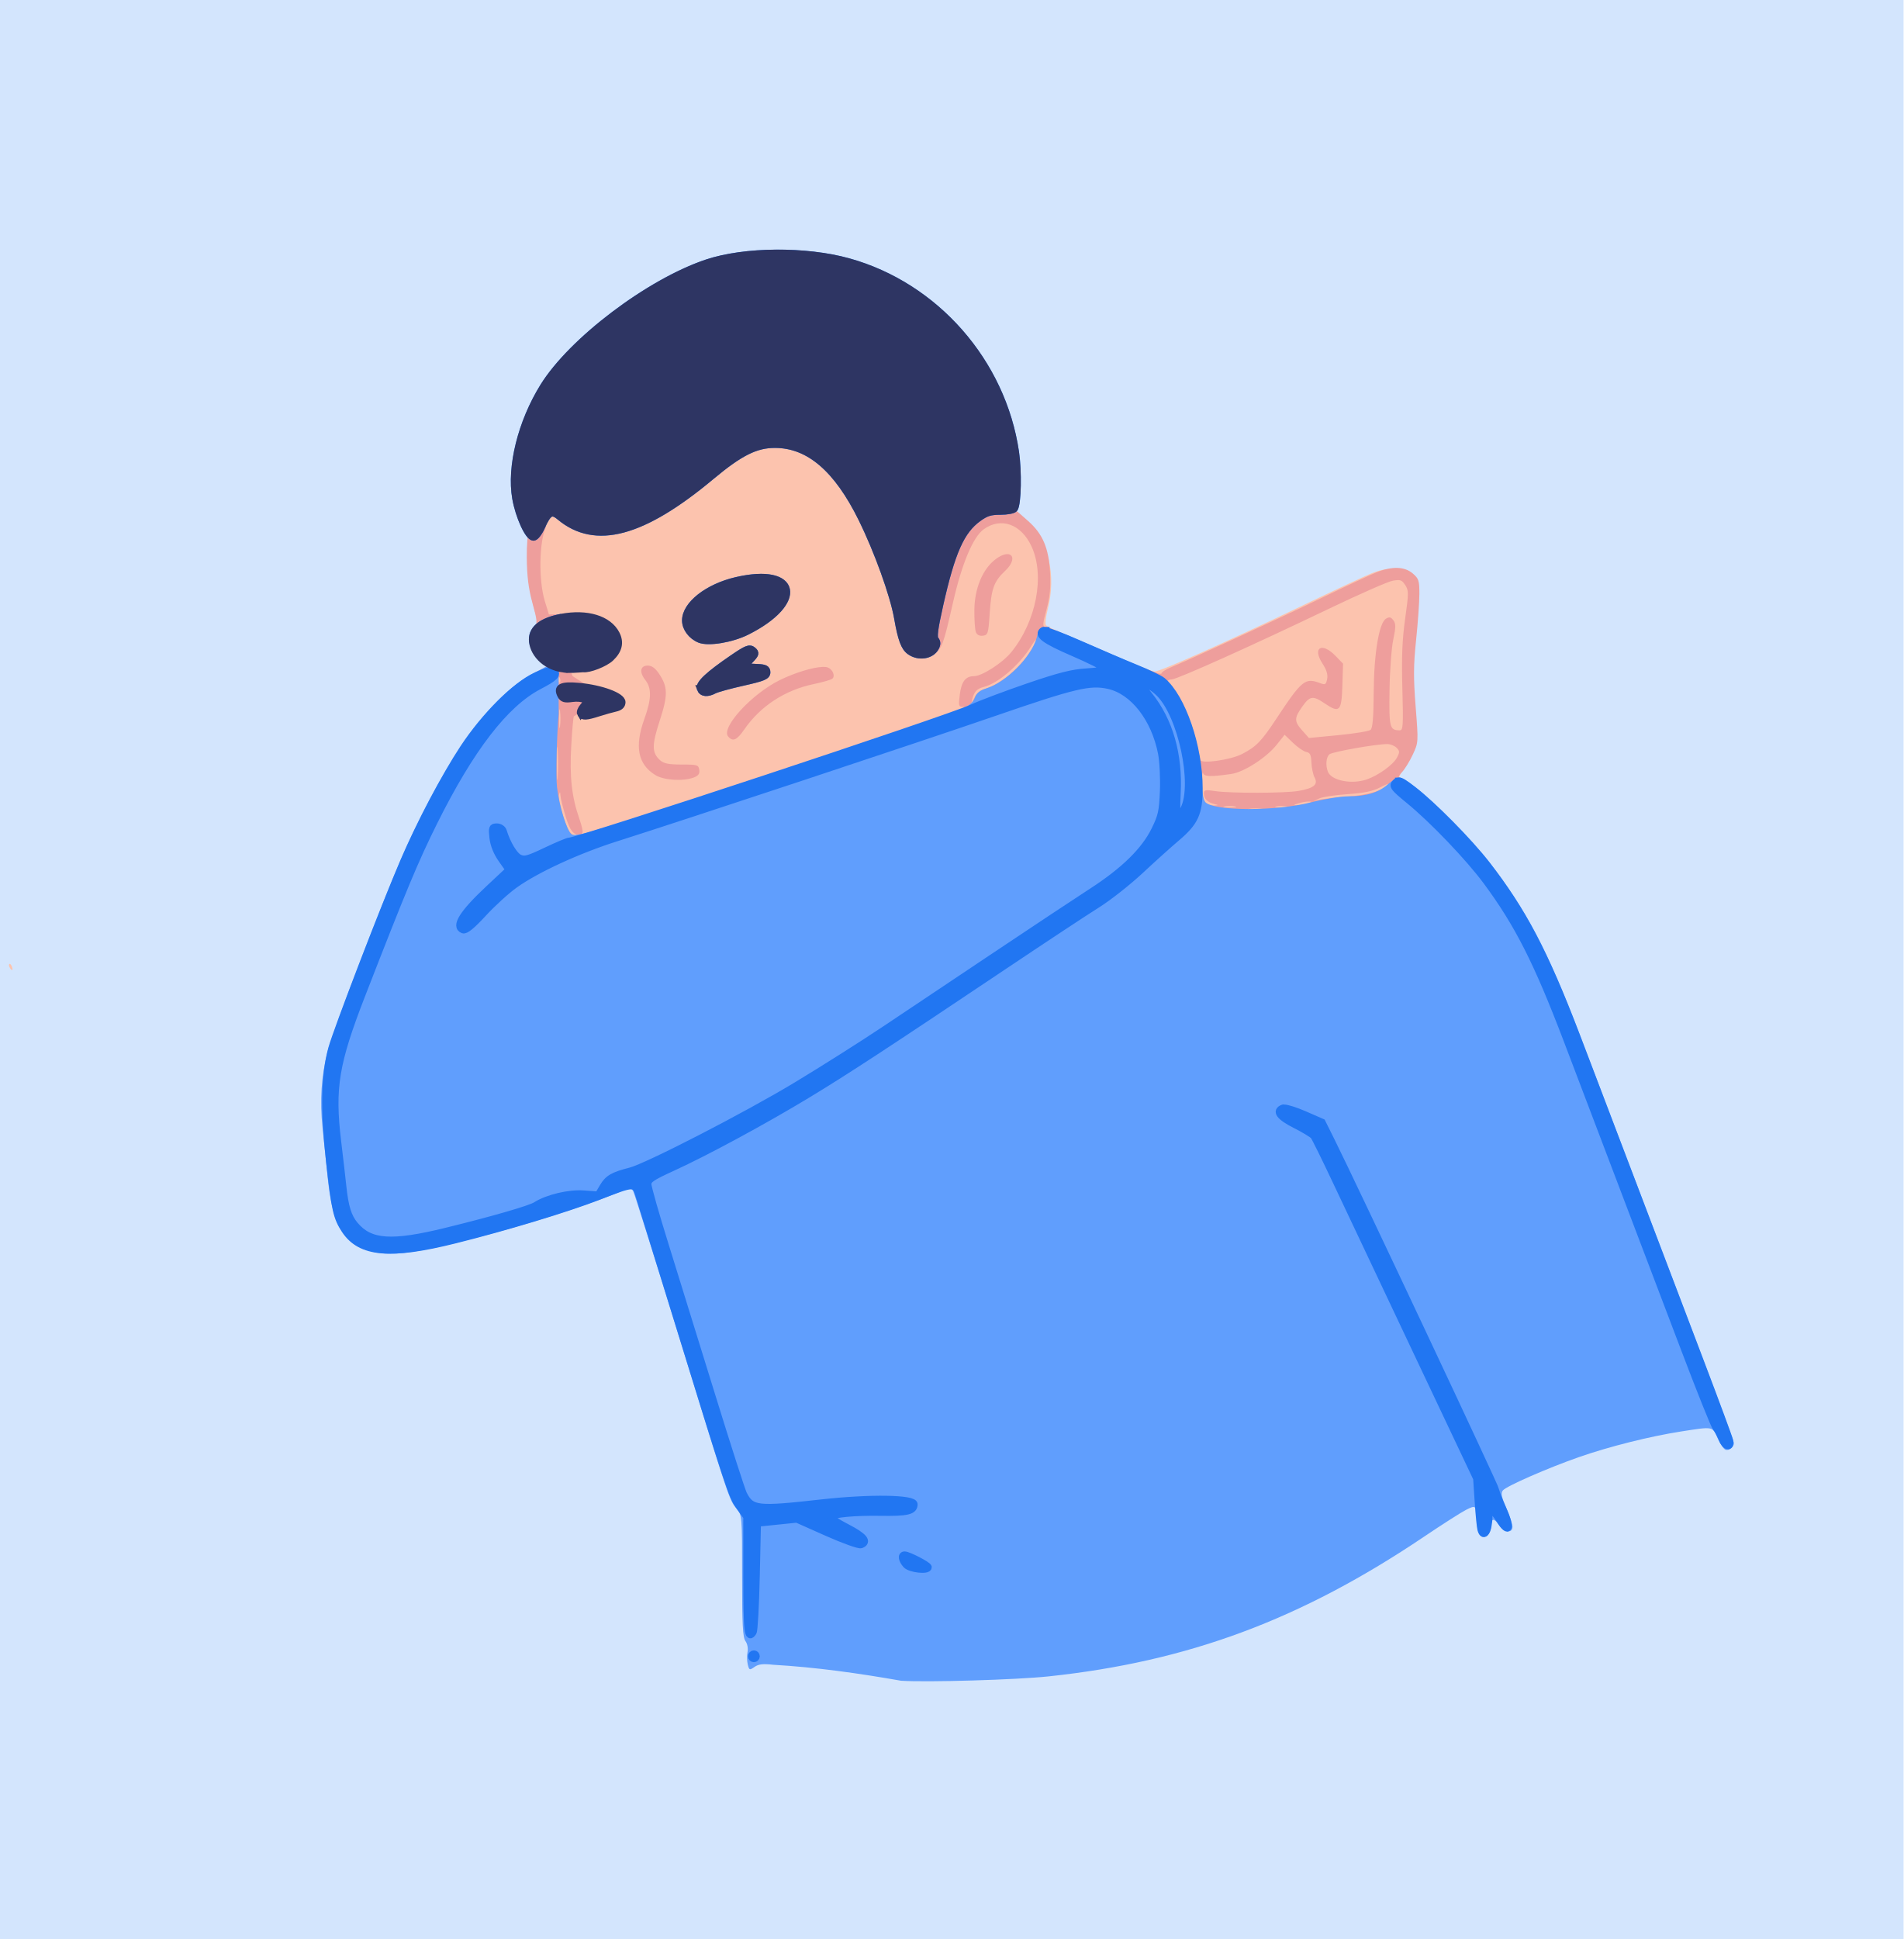
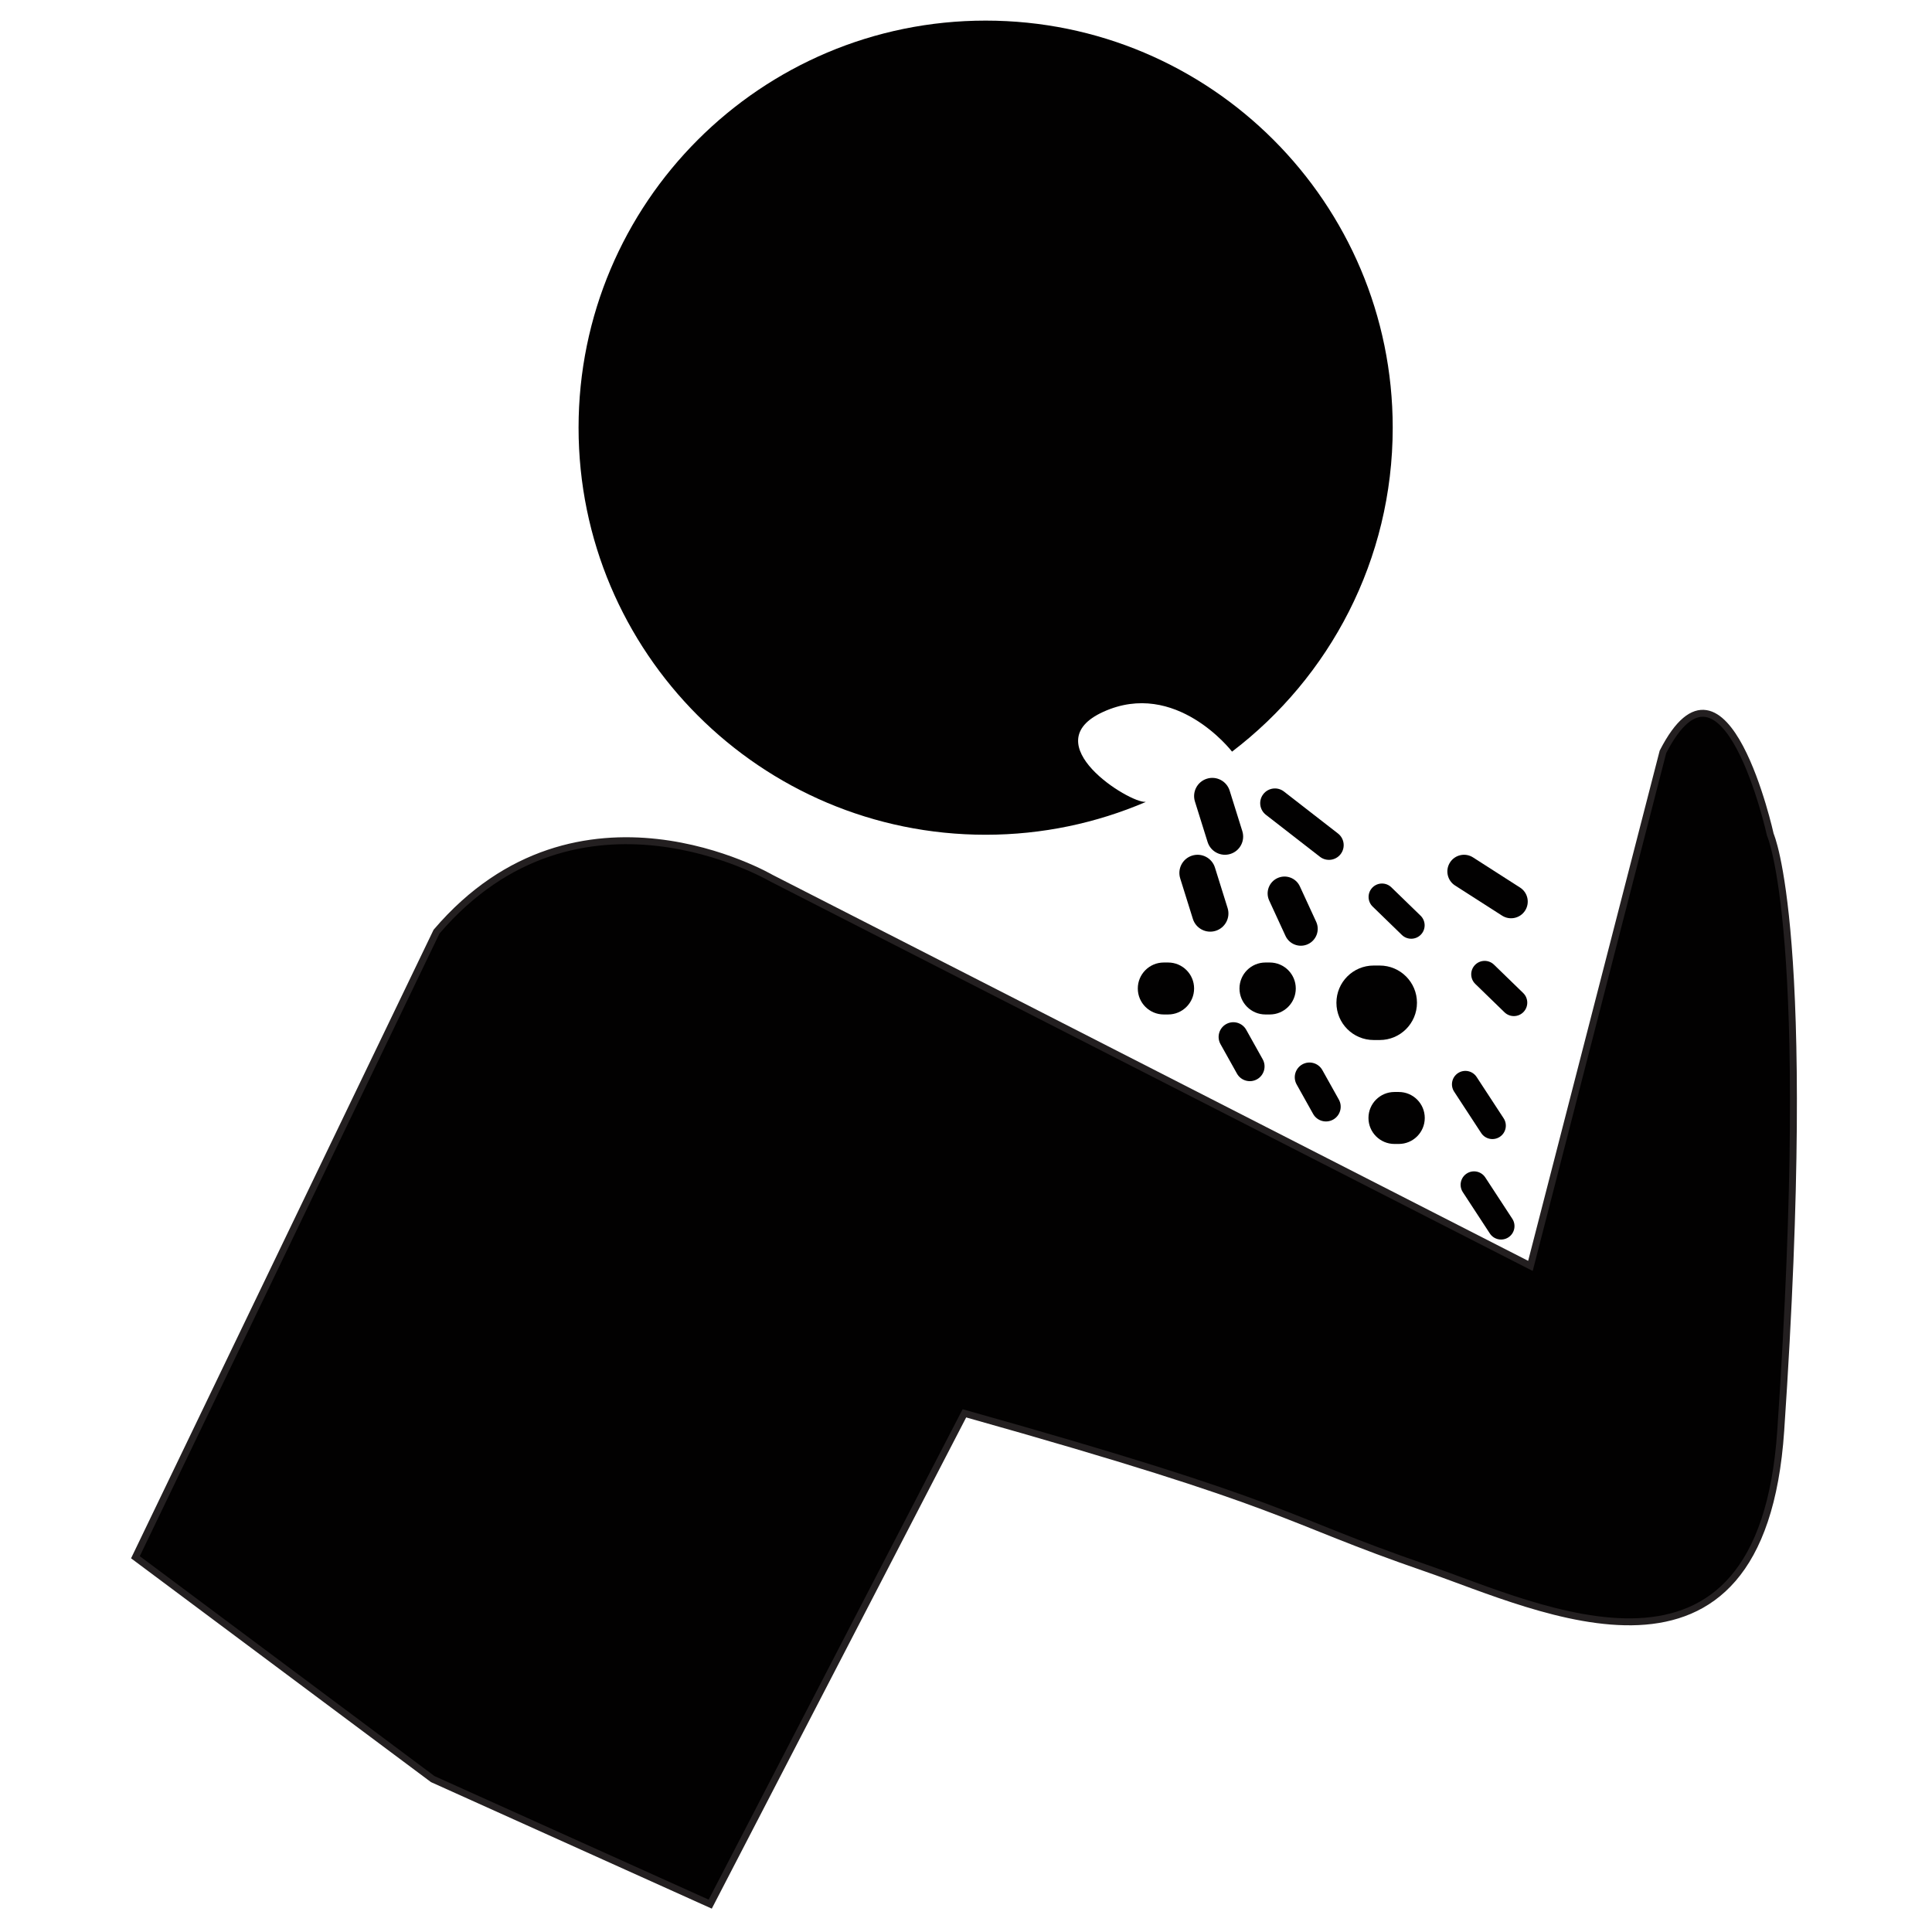
- <svg xmlns="http://www.w3.org/2000/svg" width="808" height="823" viewBox="0 0 213.783 217.752" version="1.1" id="svg8">
-   <defs id="defs2" />
-   <g id="layer1" transform="translate(628.4873,-2.053341)">
-     <path id="path1140" d="M -628.487,110.929 V 2.053 h 106.892 106.892 V 110.929 219.805 h -106.892 -106.892 z" style="fill:#d3e5fd;stroke-width:0.265" />
-     <path id="path1138" d="m -568.897,61.242 c 0.497,1.052 -0.353,1.907 -0.322,4.048 0.027,1.809 0.223,3.291 0.634,4.79 0.526,1.921 0.551,2.223 0.21,2.619 -0.212,0.247 -0.46,0.661 -0.552,0.921 -0.241,0.679 0.425,2.098 1.277,2.718 l 0.73,0.531 -1.679,0.888 c -3.939,2.083 -8.358,7.802 -12.425,16.083 -2.285,4.652 -3.16,6.747 -7.335,17.55 -0.678,1.756 -1.24,3.237 -1.714,4.554 h 45.515 v 19.845 h 52.782 v -6.903 h 44.341 c -0.524,-1.38 -1.454,-3.821 -1.822,-4.792 -4.621,-12.182 -4.464,-11.794 -6.352,-15.584 -1.748,-3.509 -3.703,-6.688 -5.799,-9.431 -1.657,-2.168 -5.81,-6.431 -8.068,-8.281 l -1.876,-1.537 0.91,-1.773 0.909,-1.773 -0.316,-4.006 c -0.257,-3.269 -0.25,-4.643 0.044,-7.462 0.198,-1.9 0.362,-4.202 0.365,-5.114 0.005,-1.546 -0.052,-1.711 -0.85,-2.423 -1.036,-0.926 -2.317,-1.006 -4.178,-0.264 -0.69,0.275 -4.318,1.97 -8.064,3.765 -8.317,3.987 -15.662,7.26 -16.295,7.26 -0.502,0 -11.809,-4.817 -12.182,-5.19 -0.122,-0.122 -0.042,-0.916 0.179,-1.763 1.005,-3.857 0.094,-7.774 -2.286,-9.829 l -0.779,-0.673 -2.289,-0.104 c -16.767,-2.474 -38.983,-34.706 -52.715,1.33 z m 54.118,18.859 h 15.343 c -3.062,12.279 -5.233,15.182 -5.233,32.933 h -11.842 v 6.88 h -25.401 V 94.249 h 15.347 v -8.263 h 11.787 z m -112.633,30.197 c -0.01,0.003 -0.019,0.008 -0.028,0.017 -0.069,0.069 -0.047,0.25 0.048,0.404 0.258,0.418 0.409,0.337 0.232,-0.125 -0.075,-0.195 -0.18,-0.315 -0.252,-0.296 z" style="fill:#fcc3ae;stroke-width:0.262" />
-     <path id="path1134" d="m -569.327,64.602 c 0.02,2.175 0.184,3.511 0.633,5.152 0.572,2.088 0.582,2.258 0.172,2.951 -0.239,0.405 -0.435,0.994 -0.435,1.311 0,0.572 1.006,1.723 1.995,2.283 0.463,0.262 0.304,0.402 -1.466,1.291 -7.557,49.087 76.651,51.298 97.112,11.777 -0.162,0 -0.037,-0.268 0.278,-0.595 0.315,-0.327 0.861,-1.214 1.213,-1.969 0.639,-1.371 0.64,-1.383 0.326,-5.373 -0.256,-3.251 -0.247,-4.653 0.048,-7.489 0.2,-1.92 0.366,-4.245 0.369,-5.167 0.005,-1.513 -0.067,-1.739 -0.737,-2.315 -0.921,-0.792 -2.309,-0.838 -4.076,-0.134 -0.697,0.278 -3.529,1.599 -6.294,2.936 -4.677,2.262 -14.6,6.83 -16.867,7.765 -0.546,0.225 -0.992,0.524 -0.992,0.664 0,0.247 -2.367,-0.709 -9.335,-3.769 -1.86,-0.817 -3.543,-1.485 -3.74,-1.485 -0.286,0 -0.253,-0.385 0.161,-1.918 0.39,-1.445 0.489,-2.473 0.402,-4.167 -0.143,-2.749 -0.821,-4.345 -2.463,-5.79 l -1.155,-1.017 c -26.092,-18.056 -55.385,-15.52 -55.147,5.062 z m 27.135,-15.312 c 4.993,0.137 11.198,6.227 12.731,9.357 1.98,4.06 2.429,3.977 3.01,7.055 0.224,1.188 0.064,5.102 0.298,5.595 0.717,1.511 1.277,5.281 2.555,4.276 0.916,-0.721 1.066,-1.132 2.154,-5.919 0.978,-4.303 2.243,-7.309 3.436,-8.164 1.946,-1.395 4.203,-0.587 5.367,1.923 1.523,3.283 0.545,8.406 -2.267,11.873 -0.98,1.208 -3.29,2.697 -4.192,2.701 -0.945,0.004 -1.408,0.6 -1.594,2.053 -0.16,1.244 -0.126,1.391 0.319,1.4 0.343,0.007 0.251,0.116 -0.297,0.351 -1.086,0.467 -31.691,10.639 -37.48,12.458 -4.617,1.45 -5.217,1.611 -4.923,1.318 0.083,-0.083 -0.069,-0.771 -0.335,-1.531 -0.871,-2.477 -1.124,-4.748 -0.921,-8.261 0.104,-1.808 0.239,-3.288 0.299,-3.288 4.734,-2.733 3.623,-1.945 -0.162,-4.519 -1.811,-4.447 3.736,-7.199 -2.646,-6.908 l -0.459,-1.497 c -0.709,-2.307 -0.645,-6.667 0.122,-8.328 l -0.146,-4.817 c 9.157,-8.307 17.954,-6.41 25.132,-7.129 z m 26.839,14.991 c -0.333,-0.001 -0.798,0.174 -1.341,0.588 -1.439,1.098 -2.339,3.255 -2.366,5.671 -0.012,1.114 0.066,2.242 0.174,2.507 0.127,0.309 0.411,0.451 0.794,0.397 0.555,-0.079 0.607,-0.251 0.751,-2.466 0.183,-2.815 0.474,-3.626 1.727,-4.807 1.094,-1.032 0.995,-1.886 0.261,-1.889 z m 43.798,2.917 c 0.425,-0.02 0.599,0.124 0.881,0.553 0.401,0.611 0.4,0.893 -0.007,3.796 -0.33,2.356 -0.408,4.303 -0.311,7.832 0.115,4.21 0.084,4.696 -0.301,4.692 -1.125,-0.011 -1.202,-0.308 -1.142,-4.472 0.031,-2.189 0.219,-4.755 0.418,-5.701 0.298,-1.423 0.301,-1.801 0.013,-2.188 -0.274,-0.368 -0.45,-0.406 -0.826,-0.178 -0.786,0.476 -1.357,3.918 -1.382,8.343 -0.016,2.756 -0.118,3.95 -0.354,4.145 -0.182,0.151 -1.813,0.418 -3.625,0.593 l -3.294,0.318 -0.74,-0.829 c -0.923,-1.033 -0.926,-1.402 -0.014,-2.691 0.86,-1.216 1.201,-1.264 2.53,-0.361 1.66,1.128 1.89,0.897 1.979,-1.981 l 0.076,-2.487 -0.856,-0.883 c -1.533,-1.581 -2.625,-0.919 -1.451,0.879 0.457,0.7 0.619,1.236 0.521,1.727 -0.126,0.631 -0.215,0.683 -0.793,0.463 -1.679,-0.638 -2.042,-0.343 -4.902,3.986 -1.694,2.564 -2.267,3.153 -3.869,3.98 -1.274,0.658 -4.56,1.127 -4.667,0.667 -0.933,-4.001 -2.129,-7.164 -2.976,-7.867 -0.205,-0.17 -0.473,-0.497 -0.596,-0.727 -0.171,-0.319 -0.087,-0.427 0.35,-0.453 0.67,-0.04 9.086,-3.825 17.762,-7.989 3.347,-1.606 6.522,-2.999 7.055,-3.096 0.211,-0.038 0.38,-0.063 0.521,-0.069 z m -40.53,6.674 c 0.008,0.005 0.012,0.018 0.012,0.038 0,0.157 -0.447,0.927 -0.995,1.712 -1.158,1.658 -3.198,3.302 -4.644,3.742 -0.714,0.218 -1.121,0.546 -1.386,1.12 -0.294,0.636 -0.34,0.669 -0.213,0.151 0.221,-0.905 0.53,-1.242 1.32,-1.44 1.613,-0.405 4.044,-2.505 5.324,-4.6 0.286,-0.468 0.527,-0.763 0.583,-0.724 z m -43.65,2.927 c -0.856,0 -0.98,0.729 -0.277,1.623 0.727,0.925 0.697,2.137 -0.113,4.38 -1.119,3.102 -0.722,5.097 1.254,6.301 0.952,0.58 3.12,0.713 4.303,0.263 0.515,-0.196 0.675,-0.42 0.612,-0.86 -0.079,-0.553 -0.216,-0.595 -1.974,-0.595 -1.457,0 -2.012,-0.11 -2.424,-0.482 -0.935,-0.844 -0.942,-1.679 -0.039,-4.454 0.935,-2.874 0.918,-3.78 -0.097,-5.286 -0.407,-0.604 -0.807,-0.89 -1.247,-0.89 z m 19.617,0.15 c -1.087,0.042 -3.083,0.64 -4.793,1.479 -3.146,1.545 -6.626,5.338 -5.805,6.327 0.523,0.63 0.979,0.434 1.817,-0.784 1.796,-2.61 4.57,-4.423 7.791,-5.093 1.037,-0.215 1.991,-0.496 2.119,-0.623 0.319,-0.315 0.009,-1.035 -0.536,-1.244 -0.139,-0.053 -0.342,-0.073 -0.593,-0.064 z m -29.568,1.133 c 0.024,0.004 0.053,0.044 0.085,0.124 0.076,0.191 0.067,0.419 -0.021,0.507 -0.088,0.088 -0.151,-0.068 -0.139,-0.347 0.008,-0.193 0.035,-0.289 0.075,-0.283 z m 0.044,3.61 c 0.015,-0.011 0.032,0.053 0.051,0.201 0.059,0.473 0.059,1.247 0,1.72 -0.059,0.473 -0.106,0.086 -0.106,-0.86 0,-0.65 0.022,-1.037 0.056,-1.061 z m 81.424,2.877 0.956,0.919 c 0.526,0.506 1.194,0.961 1.485,1.013 0.42,0.075 0.537,0.32 0.571,1.187 0.023,0.601 0.187,1.364 0.364,1.696 0.414,0.774 -0.104,1.198 -1.83,1.493 -1.534,0.263 -7.684,0.274 -9.357,0.016 -1.118,-0.172 -1.257,-0.139 -1.257,0.299 0,0.56 0.421,0.969 1.191,1.159 0.493,0.121 0.489,0.132 -0.048,0.161 -1.018,0.054 -1.411,-0.641 -1.377,-2.436 0.017,-0.899 0.081,-1.448 0.142,-1.221 0.116,0.429 0.814,0.454 3.18,0.115 1.41,-0.202 3.953,-1.842 5.095,-3.284 z m 11.533,1.044 c 0.344,-7.94e-4 0.813,0.185 1.041,0.413 0.363,0.363 0.368,0.502 0.041,1.113 -0.431,0.806 -2.097,2.006 -3.402,2.45 -1.7,0.579 -3.97,0.123 -4.353,-0.876 -0.28,-0.731 -0.196,-1.642 0.18,-1.954 0.339,-0.282 5.217,-1.144 6.492,-1.147 z m -93.212,0.291 c 0.013,-0.019 0.029,0.094 0.045,0.355 0.052,0.837 0.052,2.206 0,3.043 -0.052,0.837 -0.096,0.152 -0.096,-1.521 0,-1.151 0.02,-1.834 0.05,-1.876 z m 93.372,4.173 c 0.04,-0.002 0.052,0.013 0.032,0.046 -0.395,0.639 -2.317,1.211 -4.653,1.386 -1.382,0.104 -2.811,0.263 -3.175,0.354 l -0.661,0.165 0.661,-0.31 c 0.364,-0.17 1.797,-0.386 3.185,-0.481 1.848,-0.125 2.827,-0.329 3.657,-0.762 0.468,-0.244 0.834,-0.394 0.954,-0.399 z m -93.072,0.957 c 0.023,0.016 0.037,0.133 0.049,0.356 0.017,0.312 0.276,1.36 0.575,2.329 0.391,1.266 0.707,1.827 1.124,1.995 0.445,0.179 0.474,0.238 0.124,0.251 -0.251,0.009 -0.629,-0.251 -0.839,-0.579 -0.53,-0.825 -1.282,-3.542 -1.135,-4.102 0.047,-0.181 0.079,-0.266 0.102,-0.25 z m 84.085,1.032 c 0.419,0 0.391,0.044 -0.132,0.212 -0.364,0.117 -0.9,0.211 -1.191,0.211 -0.419,0 -0.391,-0.044 0.132,-0.211 0.364,-0.117 0.9,-0.212 1.191,-0.212 z m -8.864,0.507 c 0.216,0 0.432,0.015 0.595,0.047 0.327,0.063 0.06,0.115 -0.595,0.115 -0.655,0 -0.923,-0.052 -0.595,-0.115 0.164,-0.032 0.38,-0.047 0.595,-0.047 z m 5.821,0 c 0.216,0 0.432,0.015 0.595,0.047 0.327,0.063 0.059,0.115 -0.595,0.115 -0.655,0 -0.923,-0.052 -0.595,-0.115 0.164,-0.032 0.38,-0.047 0.595,-0.047 z m -2.91,0.264 c 0.264,0 0.528,0.015 0.728,0.045 0.4,0.061 0.073,0.11 -0.728,0.11 -0.8,0 -1.128,-0.049 -0.728,-0.11 0.2,-0.03 0.464,-0.045 0.728,-0.045 z" style="fill:#ee9e9c;stroke-width:0.265" />
-     <path id="path1132" d="m -527.573,72.017 c 0.375,1.971 0.709,2.784 1.293,3.193 0.977,0.684 2.369,0.468 2.857,-0.444 0.195,-0.365 0.188,-0.621 -0.025,-0.877 -0.157,-0.189 -0.145,-0.706 0.07,-1.872 z m 16.305,0.528 c -0.59,-0.005 -0.598,0.435 -0.792,1.131 -0.605,2.166 -3.417,4.989 -5.665,5.686 -0.731,0.227 -1.096,0.524 -1.276,1.039 -0.164,0.471 -0.636,0.899 -1.357,1.231 -1.281,0.59 -30.614,10.37 -38.344,12.785 -4.281,1.337 -5.295,1.572 -5.621,1.301 -0.521,-0.432 -1.379,-3.239 -1.608,-5.258 -0.152,-1.345 -0.017,-5.92 0.184,-8.206 v -4.528 c 0.059,-1.084 -0.545,-0.779 -1.469,-0.779 -0.269,0.159 -0.652,0.36 -1.212,0.641 -5.1,2.563 -10.694,10.588 -15.678,22.492 -2.537,6.058 -7.084,18.069 -7.589,20.046 -0.711,2.781 -0.891,5.513 -0.566,8.595 0.157,1.492 0.408,3.932 0.559,5.424 0.5,4.956 1.43,6.928 3.787,8.025 2.218,1.033 4.721,0.901 10.721,-0.564 7.077,-1.728 15.081,-4.266 19.263,-6.109 0.171,-0.075 0.425,0.081 0.565,0.347 0.14,0.266 2.475,7.687 5.188,16.491 5.647,18.324 5.585,18.138 6.413,19.136 0.615,0.742 0.62,0.804 0.62,7.557 0,5.47 0.074,6.909 0.377,7.322 0.219,0.299 0.316,0.814 0.233,1.231 -0.079,0.395 -0.066,1.024 0.028,1.399 0.162,0.646 0.202,0.659 0.759,0.269 0.449,-0.315 0.947,-0.371 2.109,-0.24 4.814,0.279 9.605,0.957 14.354,1.795 2.973,0.189 12.954,-0.107 16.568,-0.491 15.679,-1.667 28.344,-6.381 42.17,-15.695 2.037,-1.372 4.153,-2.724 4.702,-3.004 1.148,-0.586 1.197,-0.53 1.31,1.489 0.059,1.049 0.176,1.34 0.572,1.415 0.576,0.109 0.947,-0.364 0.953,-1.214 0.005,-0.782 0.368,-0.755 0.906,0.066 0.524,0.799 1.48,0.896 1.48,0.15 0,-0.281 -0.313,-1.233 -0.695,-2.115 -0.547,-1.261 -0.629,-1.683 -0.383,-1.979 0.403,-0.485 5.036,-2.513 8.536,-3.736 3.392,-1.185 7.98,-2.337 11.491,-2.883 3.626,-0.564 3.494,-0.588 4.085,0.746 0.283,0.639 0.678,1.225 0.878,1.302 0.404,0.155 0.959,-0.284 0.959,-0.758 0,-0.168 -2.984,-8.151 -6.631,-17.741 -3.647,-9.59 -8.008,-21.067 -9.692,-25.505 -4.449,-11.73 -6.414,-15.663 -10.608,-21.233 -3.075,-4.084 -9.515,-10.252 -10.705,-10.252 -0.203,0 -0.748,0.339 -1.212,0.752 -1.053,0.94 -2.436,1.364 -4.449,1.364 -0.86,0 -2.751,0.306 -4.203,0.679 -3.912,1.005 -10.85,0.996 -11.861,-0.016 -0.231,-0.231 -0.41,-1.323 -0.506,-3.09 -0.162,-2.976 -0.82,-5.486 -2.068,-7.892 -1.37,-2.642 -1.823,-2.983 -6.857,-5.164 -5.752,-2.492 -7.859,-3.448 -8.721,-3.455 z m -36.29,4.403 c -1.722,1.267 -2.43,2.033 -2.271,2.449 0.196,0.509 0.78,0.57 1.547,0.16 0.292,-0.156 1.743,-0.556 3.224,-0.888 2.253,-0.505 2.692,-0.686 2.692,-1.105 0,-0.401 -0.212,-0.51 -1.058,-0.546 -0.582,-0.025 -1.17,-0.054 -1.306,-0.066 -0.004,-2.64e-4 -0.004,-0.003 -0.007,-0.004 z" style="fill:#609efd;stroke-width:0.265" />
-     <path id="path1128" d="m -541.375,30.485 c -2.84,0.024 -5.606,0.39 -7.706,1.092 -6.492,2.171 -15.181,8.744 -18.374,13.899 -2.486,4.015 -3.723,9.002 -3.109,12.532 0.353,2.027 1.424,4.37 1.997,4.37 0.209,0 0.604,-0.506 0.878,-1.124 0.757,-1.708 1.16,-1.935 2.076,-1.169 3.977,3.32 9.286,1.899 17.006,-4.55 3.222,-2.691 5.007,-3.582 7.167,-3.575 3.811,0.012 6.977,2.72 9.745,8.336 1.777,3.606 3.562,8.559 4.013,11.136 0.422,2.414 0.762,3.33 1.403,3.779 0.977,0.684 2.369,0.468 2.857,-0.444 0.195,-0.365 0.188,-0.621 -0.025,-0.877 -0.229,-0.276 -0.109,-1.218 0.501,-3.931 1.338,-5.955 2.384,-8.306 4.319,-9.707 0.873,-0.632 1.349,-0.782 2.48,-0.782 0.78,0 1.484,-0.136 1.59,-0.308 0.367,-0.593 0.434,-4.168 0.119,-6.322 -1.479,-10.114 -9.004,-18.684 -18.785,-21.394 -2.398,-0.665 -5.312,-0.982 -8.152,-0.959 z m -1.644,36.408 c -0.776,5.29e-4 -1.705,0.114 -2.781,0.366 -3.212,0.75 -5.694,2.701 -5.694,4.475 0,0.853 0.666,1.741 1.587,2.115 0.99,0.402 3.603,-0.035 5.295,-0.886 5.516,-2.775 5.782,-6.073 1.593,-6.07 z m -22.861,4.586 c -1.854,0.436 -2.812,1.246 -2.812,2.386 0,1.069 1.198,2.171 2.812,2.745 z m 54.613,1.364 c -0.022,-5.29e-4 -0.037,0.002 -0.046,0.008 -0.739,0.457 0.125,1.103 3.323,2.484 1.88,0.812 3.462,1.606 3.516,1.766 0.062,0.187 -0.634,0.333 -1.965,0.411 -1.609,0.095 -3.048,0.459 -6.559,1.66 -2.474,0.846 -5.331,1.923 -6.35,2.393 -2.673,1.233 -44.129,14.945 -45.183,14.945 -0.174,0 -1.36,0.495 -2.634,1.101 -2.011,0.956 -2.406,1.062 -2.982,0.799 -0.585,-0.267 -1.389,-1.598 -1.826,-3.025 -0.078,-0.255 -0.4,-0.463 -0.714,-0.463 -0.523,0 -0.56,0.103 -0.434,1.222 0.088,0.779 0.44,1.651 0.973,2.407 l 0.835,1.184 -2.245,2.1 c -2.956,2.766 -3.901,4.264 -2.924,4.639 0.282,0.108 0.999,-0.48 2.277,-1.868 1.026,-1.114 2.61,-2.556 3.519,-3.204 2.462,-1.757 7.12,-3.897 11.483,-5.277 7.043,-2.227 34.161,-11.218 42.34,-14.038 9.058,-3.123 10.774,-3.53 12.89,-3.057 2.774,0.621 5.174,3.698 5.935,7.608 0.175,0.901 0.271,2.815 0.213,4.254 -0.093,2.305 -0.209,2.826 -0.975,4.382 -1.145,2.326 -3.441,4.573 -7.076,6.924 -1.575,1.019 -6.441,4.245 -10.813,7.169 -4.372,2.924 -9.973,6.67 -12.447,8.323 -2.474,1.653 -6.939,4.479 -9.922,6.279 -5.599,3.379 -16.727,9.111 -18.631,9.596 -1.939,0.494 -2.509,0.822 -3.065,1.765 l -0.548,0.929 -1.644,-0.121 c -1.646,-0.121 -4.068,0.456 -5.349,1.276 -0.653,0.418 -4.797,1.616 -10.054,2.906 -6.153,1.51 -8.568,1.349 -10.281,-0.687 -0.768,-0.913 -1.115,-2.027 -1.359,-4.363 -0.091,-0.873 -0.352,-3.134 -0.58,-5.023 -0.725,-6.01 -0.266,-8.799 2.705,-16.444 4.669,-12.013 5.97,-15.13 8.098,-19.41 4.125,-8.297 7.984,-13.304 11.793,-15.299 1.796,-0.941 2.131,-1.272 1.712,-1.691 -0.191,-0.191 -0.823,-0.019 -2.056,0.558 -2.325,1.088 -5.723,4.478 -8.117,8.099 -2.044,3.09 -4.933,8.567 -6.7,12.699 -2.214,5.178 -7.526,18.993 -8.088,21.034 -0.824,2.996 -0.901,6.904 -0.25,12.7 0.618,5.5 0.794,6.281 1.741,7.712 1.726,2.608 5.08,2.905 12.331,1.093 5.711,-1.427 12.578,-3.505 16.095,-4.869 4.128,-1.602 4.113,-1.602 4.607,-0.059 0.226,0.705 1.915,6.164 3.754,12.131 6.469,20.99 6.662,21.576 7.516,22.766 l 0.814,1.133 v 6.638 c 0,6.246 0.112,7.234 0.712,6.307 0.118,-0.182 0.273,-3.01 0.346,-6.284 l 0.132,-5.953 2.212,-0.228 2.212,-0.228 3.405,1.515 c 1.873,0.833 3.586,1.445 3.807,1.361 0.841,-0.323 0.334,-0.948 -1.562,-1.924 -1.08,-0.556 -1.915,-1.09 -1.855,-1.186 0.215,-0.347 2.686,-0.581 5.634,-0.533 2.99,0.049 3.741,-0.132 3.741,-0.9 0,-0.683 -4.966,-0.755 -10.379,-0.15 -7.29,0.815 -7.882,0.749 -8.777,-0.983 -0.202,-0.391 -1.818,-5.415 -3.592,-11.163 -1.773,-5.748 -4.107,-13.282 -5.187,-16.743 -1.08,-3.46 -1.963,-6.566 -1.963,-6.902 0,-0.518 0.422,-0.804 2.803,-1.893 3.73,-1.706 10.16,-5.183 15.05,-8.137 4.262,-2.575 8.983,-5.663 21.996,-14.386 4.527,-3.035 9.28,-6.172 10.56,-6.973 1.281,-0.8 3.477,-2.527 4.881,-3.836 1.404,-1.31 3.233,-2.955 4.063,-3.657 2.094,-1.77 2.559,-2.783 2.559,-5.575 0,-4.662 -1.894,-10.197 -4.136,-12.086 -0.272,-0.229 -1.625,-0.874 -3.008,-1.435 -1.382,-0.56 -4.22,-1.773 -6.305,-2.696 -1.955,-0.865 -3.678,-1.519 -4.003,-1.525 z m -33.048,2.099 c -0.314,0.013 -0.796,0.297 -1.842,1.012 -2.761,1.887 -3.869,2.926 -3.672,3.442 0.196,0.509 0.78,0.57 1.547,0.16 0.292,-0.156 1.743,-0.556 3.224,-0.888 2.253,-0.505 2.692,-0.686 2.692,-1.105 0,-0.401 -0.212,-0.51 -1.058,-0.546 -0.582,-0.025 -1.17,-0.054 -1.306,-0.066 -0.136,-0.012 0.077,-0.361 0.473,-0.775 0.645,-0.673 0.677,-0.79 0.305,-1.099 -0.111,-0.092 -0.219,-0.142 -0.362,-0.136 z m 44.219,3.837 c 0.401,0.032 1.192,0.511 1.825,1.144 2.478,2.477 4.119,10.167 2.763,12.948 -0.266,0.546 -0.583,0.992 -0.704,0.992 -0.121,0 -0.154,-1.22 -0.075,-2.712 0.232,-4.356 -0.86,-8.16 -3.168,-11.038 -0.521,-0.65 -0.903,-1.227 -0.849,-1.281 0.044,-0.044 0.115,-0.061 0.208,-0.053 z m 28.671,10.975 c -0.122,0.011 -0.219,0.082 -0.333,0.195 -0.363,0.363 -0.206,0.568 1.535,1.995 2.667,2.185 6.686,6.386 8.67,9.061 3.537,4.771 5.697,9.022 9.032,17.777 2.987,7.842 9.484,24.935 13.254,34.872 1.738,4.581 3.313,8.51 3.499,8.731 0.186,0.221 0.494,0.793 0.683,1.271 0.353,0.892 1.002,1.038 0.847,0.19 -0.047,-0.26 -1.517,-4.236 -3.266,-8.836 -1.749,-4.6 -5.08,-13.364 -7.403,-19.476 -2.322,-6.112 -5.312,-13.97 -6.644,-17.462 -3.385,-8.873 -5.965,-13.78 -9.947,-18.918 -1.998,-2.578 -6.097,-6.732 -8.331,-8.443 -0.94,-0.72 -1.328,-0.982 -1.596,-0.958 z m -12.866,36.732 c -0.053,-0.002 -0.094,0.003 -0.122,0.013 -0.852,0.327 -0.363,0.981 1.395,1.867 0.991,0.499 1.927,1.066 2.08,1.26 0.153,0.194 1.288,2.496 2.522,5.115 1.234,2.619 5.287,11.192 9.006,19.05 l 6.762,14.287 0.176,2.646 c 0.097,1.455 0.236,2.854 0.309,3.109 0.304,1.059 0.88,0.115 0.888,-1.455 0.005,-1.026 0.414,-0.904 1.213,0.361 1.068,1.693 1.325,0.91 0.383,-1.167 -0.439,-0.969 -0.799,-1.913 -0.799,-2.097 0,-0.298 -16.025,-34.34 -18.54,-39.386 l -1,-2.006 -1.994,-0.87 c -0.96,-0.419 -1.907,-0.717 -2.278,-0.728 z m -42.604,50.192 c -0.398,0 -0.305,0.567 0.18,1.104 0.44,0.486 2.473,0.709 2.473,0.272 0,-0.225 -2.219,-1.376 -2.653,-1.376 z m -16.926,11.113 c -0.146,0 -0.265,0.119 -0.265,0.265 0,0.146 0.119,0.265 0.265,0.265 0.146,0 0.265,-0.119 0.265,-0.265 0,-0.146 -0.119,-0.265 -0.265,-0.265 z" style="fill:#2176f2;stroke-width:0.794;stroke:#2176f2;stroke-opacity:1;stroke-miterlimit:4;stroke-dasharray:none" />
-     <path id="path1126" d="m -563.278,82.205 c -0.096,-0.155 0.042,-0.519 0.305,-0.81 0.412,-0.455 0.424,-0.565 0.092,-0.786 -0.212,-0.142 -0.828,-0.193 -1.368,-0.115 -0.771,0.112 -1.037,0.04 -1.238,-0.336 -0.503,-0.939 0.036,-1.206 2.056,-1.019 2.464,0.229 4.795,1.091 4.795,1.773 0,0.336 -0.244,0.558 -0.728,0.664 -0.4,0.088 -1.255,0.328 -1.899,0.534 -1.402,0.449 -1.783,0.466 -2.014,0.094 z m 13.449,-2.809 c -0.198,-0.516 0.91,-1.555 3.672,-3.442 1.522,-1.04 1.85,-1.17 2.204,-0.876 0.372,0.309 0.34,0.426 -0.305,1.099 -0.397,0.414 -0.61,0.762 -0.473,0.774 0.136,0.012 0.724,0.042 1.306,0.066 0.846,0.036 1.058,0.145 1.058,0.546 0,0.419 -0.44,0.6 -2.693,1.105 -1.481,0.332 -2.932,0.732 -3.224,0.888 -0.767,0.41 -1.351,0.35 -1.547,-0.16 z m -15.331,-2.208 c -2.282,-0.301 -3.532,-1.959 -3.532,-3.324 0,-1.231 1.114,-2.077 3.269,-2.484 2.86,-0.54 5.27,0.194 6.136,1.868 0.494,0.955 0.289,1.836 -0.629,2.701 -0.641,0.605 -2.431,1.301 -3.087,1.201 -0.68,0.045 -1.502,0.123 -2.157,0.037 z m 38.881,-1.979 c -0.64,-0.449 -0.98,-1.364 -1.402,-3.779 -0.451,-2.577 -2.235,-7.53 -4.013,-11.136 -2.768,-5.616 -5.934,-8.324 -9.745,-8.336 -2.16,-0.007 -3.946,0.884 -7.167,3.575 -7.719,6.449 -13.029,7.869 -17.006,4.55 -0.917,-0.765 -1.319,-0.539 -2.076,1.17 -0.274,0.618 -0.67,1.124 -0.879,1.124 -0.573,0 -1.644,-2.343 -1.997,-4.37 -0.615,-3.53 0.623,-8.516 3.109,-12.532 3.193,-5.155 11.882,-11.729 18.374,-13.9 4.201,-1.405 11.062,-1.462 15.858,-0.133 9.781,2.71 17.306,11.28 18.784,21.394 0.315,2.154 0.248,5.729 -0.119,6.322 -0.106,0.172 -0.811,0.308 -1.59,0.308 -1.131,0 -1.607,0.15 -2.48,0.783 -1.934,1.401 -2.98,3.752 -4.319,9.707 -0.61,2.713 -0.73,3.655 -0.501,3.93 0.213,0.257 0.221,0.513 0.025,0.877 -0.488,0.912 -1.88,1.128 -2.857,0.444 z M -549.906,73.849 c -0.921,-0.374 -1.587,-1.262 -1.587,-2.115 0,-1.774 2.482,-3.725 5.694,-4.475 6.887,-1.609 7.726,2.416 1.188,5.704 -1.692,0.851 -4.305,1.288 -5.295,0.886 z" style="fill:#2e3563;stroke:#2e3563;stroke-width:0.794;stroke-miterlimit:4;stroke-dasharray:none;stroke-opacity:1" />
-   </g>
+ <svg xmlns="http://www.w3.org/2000/svg" x="0px" y="0px" width="360px" height="360px" viewBox="0 0 360 360" enable-background="new 0 0 360 360">
+   <switch transform="matrix(1.291105,0,0,1.291105,-52.2895,-52.32407)">
+     <g>
+       <path stroke-miterlimit="10" d="m 60.044,265.271 42.91,32.021 L 143,315.336 179.685,244.5 c 48.174,13.541 45.059,14.916 66.702,22.371 16.17,5.57 48.311,21.569 51.113,-19.871 4.87,-72.014 -1.5,-86 -1.5,-86 0,0 -6.5,-29.5 -15.5,-11.961 l -19.125,74.184 -109.625,-56 c 0,0 -27.75,-16.223 -48.25,7.763 z" style="fill:#020101;stroke:#231f20;stroke-miterlimit:10" />
+       <path d="m 182.75,43.5 c -32.447,0 -58.75,26.303 -58.75,58.75 0,32.447 26.303,58.75 58.75,58.75 8.193,0 15.99,-1.688 23.075,-4.717 -0.003,-0.01 -0.006,-0.021 -0.009,-0.031 -2.268,0.218 -16.207,-8.414 -6.066,-13.002 10.445,-4.725 18.479,5.646 18.563,5.755 C 232.4,138.273 241.5,121.327 241.5,102.25 241.5,69.803 215.197,43.5 182.75,43.5 Z" style="fill:#020101" />
+       <path d="m 217.67,171.577 c 0.432,1.384 -0.338,2.856 -1.723,3.289 v 0 c -1.383,0.433 -2.855,-0.338 -3.289,-1.722 l -1.828,-5.846 c -0.432,-1.384 0.338,-2.856 1.723,-3.289 v 0 c 1.383,-0.433 2.855,0.338 3.289,1.722 z" style="fill:#020101" />
+       <path d="m 219.795,160.48 c 0.432,1.384 -0.338,2.856 -1.723,3.289 v 0 c -1.383,0.433 -2.855,-0.338 -3.289,-1.722 l -1.828,-5.846 c -0.432,-1.384 0.338,-2.856 1.723,-3.289 v 0 c 1.383,-0.433 2.855,0.338 3.289,1.722 z" style="fill:#020101" />
+       <path d="m 233.977,163.803 c -0.72,0.927 -2.055,1.095 -2.981,0.375 l -7.799,-6.058 c -0.927,-0.72 -1.095,-2.055 -0.374,-2.982 v 0 c 0.72,-0.927 2.055,-1.095 2.981,-0.375 l 7.799,6.058 c 0.926,0.721 1.094,2.055 0.374,2.982 z" style="fill:#020101" />
+       <path d="m 260.607,171.945 c -0.717,1.119 -2.205,1.445 -3.324,0.728 l -6.788,-4.351 c -1.119,-0.717 -1.444,-2.206 -0.728,-3.324 v 0 c 0.717,-1.119 2.205,-1.445 3.324,-0.728 l 6.788,4.351 c 1.12,0.717 1.445,2.205 0.728,3.324 z" style="fill:#020101" />
+       <path d="m 230.453,173.558 c 0.563,1.223 0.029,2.67 -1.193,3.234 v 0 c -1.223,0.563 -2.671,0.029 -3.234,-1.194 l -2.354,-5.108 c -0.563,-1.223 -0.029,-2.67 1.193,-3.234 v 0 c 1.223,-0.563 2.671,-0.029 3.234,1.194 z" style="fill:#020101" />
+       <path d="m 245,185.25 c 0,2.969 -2.406,5.375 -5.375,5.375 h -0.875 c -2.969,0 -5.375,-2.406 -5.375,-5.375 v 0 c 0,-2.969 2.406,-5.375 5.375,-5.375 h 0.875 c 2.969,0 5.375,2.406 5.375,5.375 z" style="fill:#020101" />
+       <path d="m 222.733,193.4 c 0.573,1.025 0.206,2.319 -0.817,2.892 v 0 c -1.025,0.573 -2.319,0.206 -2.893,-0.817 l -2.378,-4.256 c -0.573,-1.025 -0.206,-2.319 0.817,-2.892 v 0 c 1.025,-0.573 2.319,-0.206 2.893,0.817 z" style="fill:#020101" />
+       <path d="m 233.722,199.216 c 0.573,1.024 0.206,2.319 -0.817,2.892 v 0 c -1.025,0.572 -2.319,0.207 -2.893,-0.818 l -2.378,-4.255 c -0.573,-1.024 -0.206,-2.319 0.817,-2.892 v 0 c 1.025,-0.572 2.319,-0.207 2.893,0.818 z" style="fill:#020101" />
+       <path d="m 257.509,201.922 c 0.585,0.895 0.335,2.096 -0.562,2.682 v 0 c -0.895,0.585 -2.096,0.334 -2.682,-0.562 l -3.899,-5.964 c -0.585,-0.895 -0.335,-2.096 0.562,-2.682 v 0 c 0.895,-0.585 2.096,-0.334 2.682,0.562 z" style="fill:#020101" />
+       <path d="m 258.759,216.422 c 0.585,0.895 0.335,2.096 -0.562,2.682 v 0 c -0.895,0.585 -2.096,0.334 -2.682,-0.562 l -3.899,-5.964 c -0.585,-0.895 -0.335,-2.096 0.562,-2.682 v 0 c 0.895,-0.585 2.096,-0.334 2.682,0.562 z" style="fill:#020101" />
+       <path d="m 260.372,186.584 c -0.745,0.768 -1.972,0.785 -2.739,0.039 l -4.215,-4.092 c -0.768,-0.746 -0.785,-1.973 -0.041,-2.74 v 0 c 0.746,-0.767 1.973,-0.785 2.74,-0.04 l 4.215,4.092 c 0.768,0.747 0.785,1.973 0.04,2.741 z" style="fill:#020101" />
+       <path d="m 245.56,175.42 c -0.745,0.767 -1.972,0.785 -2.739,0.04 l -4.215,-4.093 c -0.768,-0.745 -0.785,-1.972 -0.041,-2.74 v 0 c 0.746,-0.767 1.973,-0.785 2.74,-0.04 l 4.215,4.093 c 0.767,0.745 0.785,1.972 0.04,2.74 z" style="fill:#020101" />
+       <path d="m 246.125,201.875 c 0,2.071 -1.679,3.75 -3.75,3.75 h -0.625 c -2.071,0 -3.75,-1.679 -3.75,-3.75 v 0 c 0,-2.071 1.679,-3.75 3.75,-3.75 h 0.625 c 2.071,0 3.75,1.679 3.75,3.75 z" style="fill:#020101" />
+       <path d="m 212.835,183.188 c 0,2.071 -1.679,3.75 -3.75,3.75 h -0.625 c -2.071,0 -3.75,-1.679 -3.75,-3.75 v 0 c 0,-2.071 1.679,-3.75 3.75,-3.75 h 0.625 c 2.071,0 3.75,1.678 3.75,3.75 z" style="fill:#020101" />
+       <path d="m 227.51,183.188 c 0,2.071 -1.679,3.75 -3.75,3.75 h -0.625 c -2.071,0 -3.75,-1.679 -3.75,-3.75 v 0 c 0,-2.071 1.679,-3.75 3.75,-3.75 h 0.625 c 2.071,0 3.75,1.678 3.75,3.75 z" style="fill:#020101" />
+     </g>
+   </switch>
</svg>
